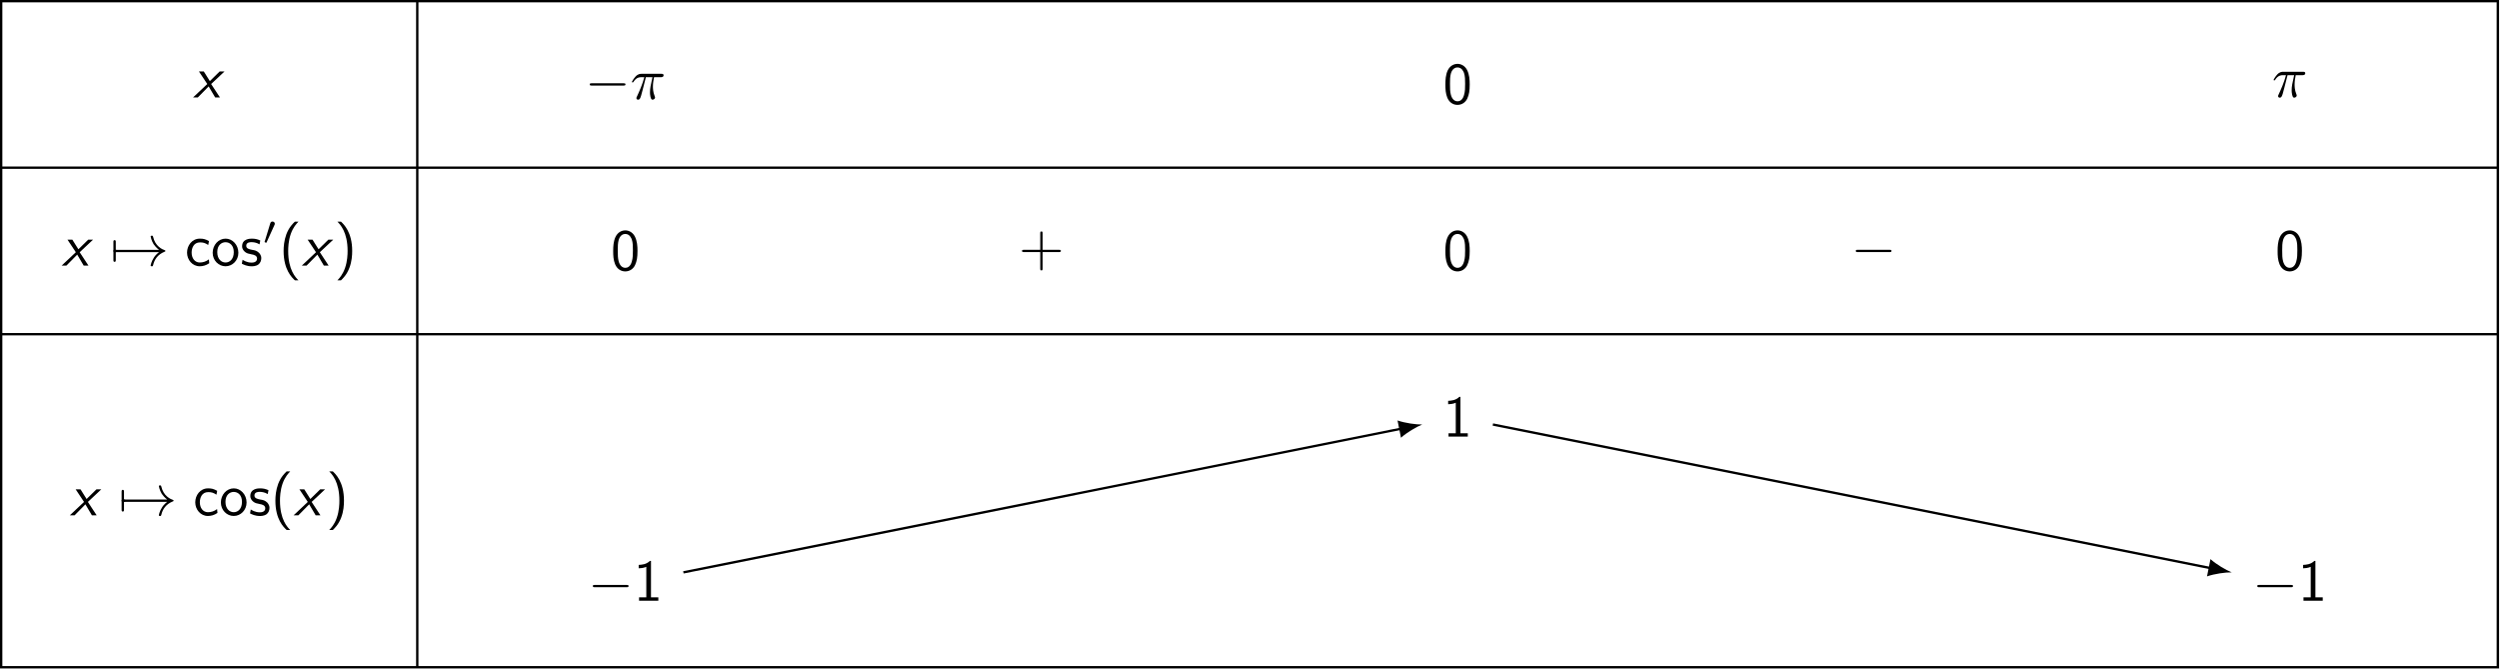
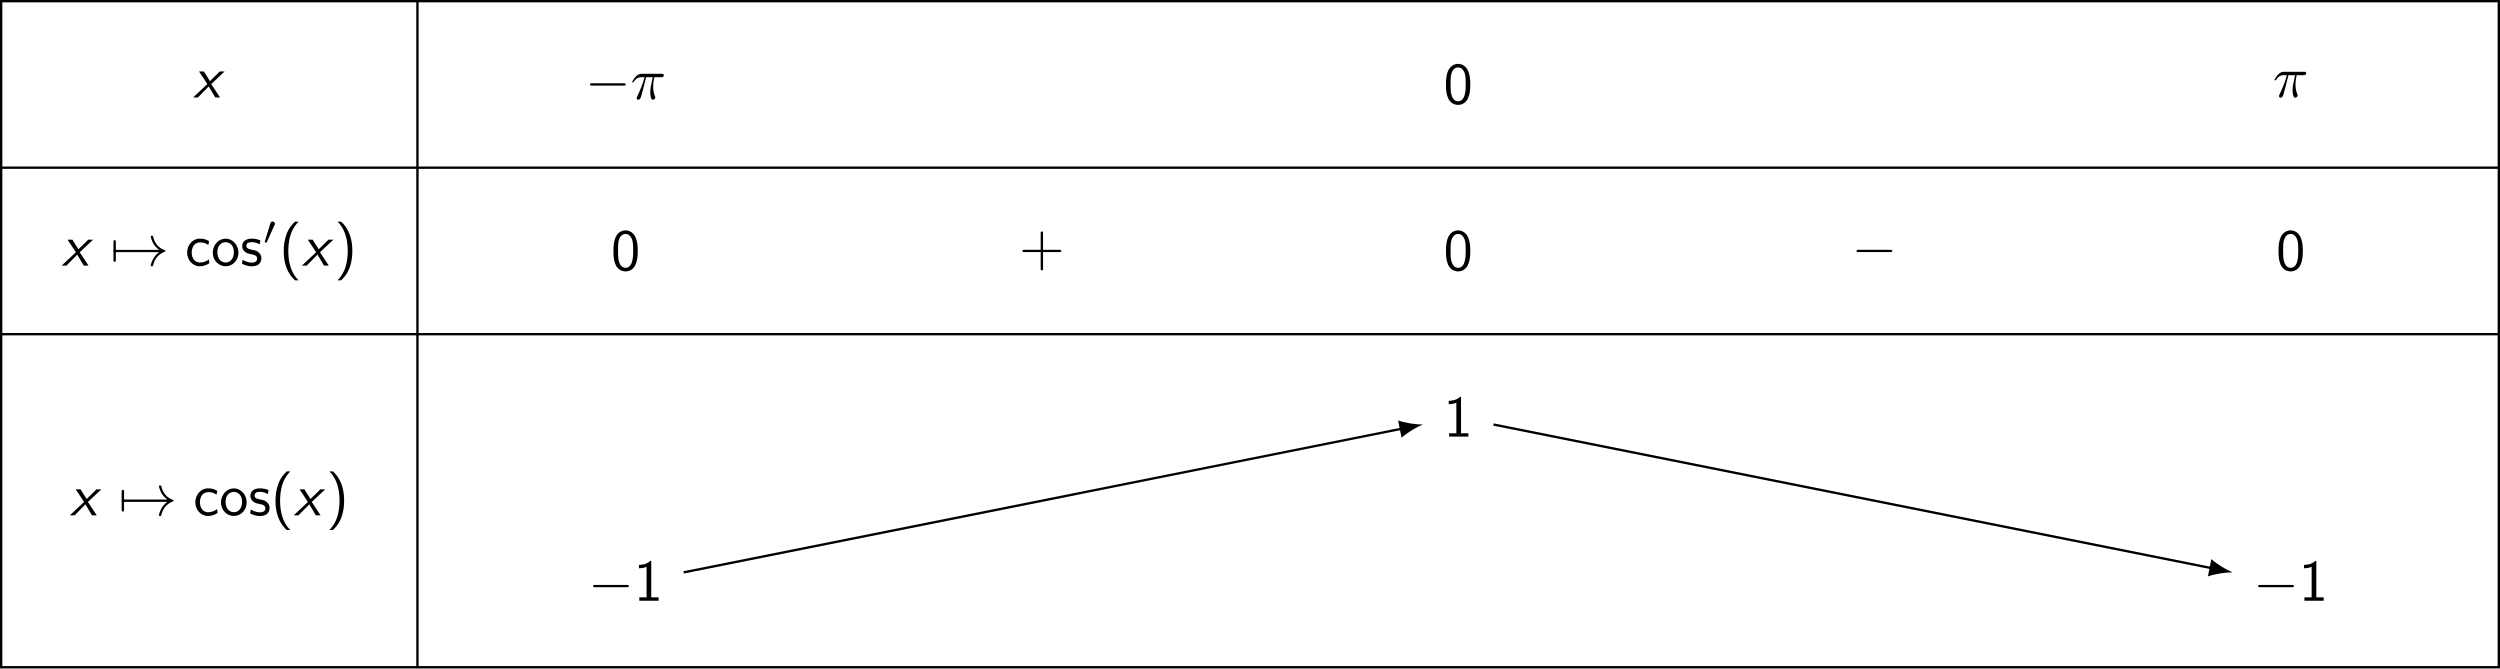
- <svg xmlns="http://www.w3.org/2000/svg" xmlns:xlink="http://www.w3.org/1999/xlink" id="svg386" width="425.6pt" height="151.72" version="1.1" viewBox="0 0 425.6 113.79">
-   <defs id="defs79">
-     <g id="g77">
-       <symbol id="glyph0-1" overflow="visible">
-         <path id="path5" d="m3.078-2.281 2.281-2.141h-0.828l-1.672 1.641-1.031-1.641h-0.828l1.422 2.141-2.422 2.281h0.812l1.844-1.875 1.109 1.875h0.812z" />
-       </symbol>
-       <symbol id="glyph1-1" overflow="visible">
-         <path id="path11" d="m6.562-2.297c0.172 0 0.359 0 0.359-0.203 0-0.188-0.188-0.188-0.359-0.188h-5.391c-0.172 0-0.344 0-0.344 0.188 0 0.203 0.172 0.203 0.344 0.203z" />
-       </symbol>
-       <symbol id="glyph1-2" overflow="visible">
-         <path id="path14" d="m0.953-2.297c0.047 0 0.266 0 0.266-0.203 0-0.188-0.219-0.188-0.266-0.188v-1.312c0-0.156 0-0.344-0.203-0.344s-0.203 0.188-0.203 0.344v3.016c0 0.156 0 0.344 0.203 0.344s0.203-0.188 0.203-0.344z" />
-       </symbol>
-       <symbol id="glyph1-3" overflow="visible">
-         <path id="path17" d="m8.312-2.297c-0.547 0.422-0.812 0.828-0.891 0.969-0.453 0.688-0.531 1.312-0.531 1.312 0 0.125 0.125 0.125 0.203 0.125 0.156 0 0.172-0.016 0.219-0.203 0.219-0.969 0.812-1.812 1.938-2.266 0.125-0.047 0.156-0.062 0.156-0.141 0-0.062-0.062-0.094-0.078-0.109-0.453-0.156-1.656-0.656-2.031-2.328-0.031-0.125-0.047-0.156-0.203-0.156-0.078 0-0.203 0-0.203 0.125 0 0.016 0.094 0.641 0.5 1.312 0.203 0.297 0.5 0.641 0.922 0.969h-7.406c-0.172 0-0.359 0-0.359 0.188 0 0.203 0.188 0.203 0.359 0.203z" />
-       </symbol>
-       <symbol id="glyph2-1" overflow="visible">
-         <path id="path23" d="m2.641-3.719h1.125c-0.328 1.469-0.422 1.906-0.422 2.578 0 0.141 0 0.406 0.078 0.75 0.109 0.438 0.219 0.5 0.359 0.5 0.203 0 0.422-0.172 0.422-0.375 0-0.062 0-0.078-0.062-0.219-0.297-0.719-0.297-1.375-0.297-1.656 0-0.516 0.078-1.062 0.188-1.578h1.125c0.141 0 0.5 0 0.5-0.344 0-0.234-0.219-0.234-0.406-0.234h-3.344c-0.219 0-0.594 0-1.031 0.469-0.344 0.391-0.609 0.844-0.609 0.891 0 0.016 0 0.109 0.125 0.109 0.078 0 0.094-0.047 0.156-0.125 0.484-0.766 1.062-0.766 1.266-0.766h0.562c-0.312 1.203-0.844 2.406-1.266 3.312-0.078 0.156-0.078 0.172-0.078 0.25 0 0.188 0.156 0.266 0.281 0.266 0.297 0 0.375-0.281 0.5-0.641 0.141-0.469 0.141-0.484 0.266-0.984z" />
-       </symbol>
-       <symbol id="glyph3-1" overflow="visible">
-         <path id="path29" d="m4.562-3.25c0-0.781-0.047-1.719-0.469-2.516-0.406-0.75-1.094-1-1.594-1-0.594 0-1.297 0.281-1.703 1.156-0.328 0.734-0.375 1.562-0.375 2.359 0 0.781 0.031 1.516 0.328 2.25 0.406 0.953 1.156 1.219 1.734 1.219 0.719 0 1.359-0.406 1.672-1.094 0.297-0.656 0.406-1.312 0.406-2.375zm-2.062 2.859c-0.531 0-0.938-0.375-1.141-1.094-0.156-0.562-0.156-1.109-0.156-1.891 0-0.625 0-1.219 0.156-1.766 0.062-0.188 0.312-1.016 1.125-1.016 0.781 0 1.031 0.766 1.109 0.938 0.188 0.562 0.188 1.234 0.188 1.844 0 0.656 0 1.297-0.188 1.922-0.25 0.906-0.781 1.062-1.094 1.062z" />
-       </symbol>
-       <symbol id="glyph3-2" overflow="visible">
-         <path id="path32" d="m4.094-4.172c-0.594-0.328-0.938-0.422-1.547-0.422-1.375 0-2.188 1.203-2.188 2.375 0 1.234 0.906 2.328 2.156 2.328 0.531 0 1.078-0.141 1.625-0.516l-0.062-0.656c-0.516 0.391-1.047 0.531-1.562 0.531-0.828 0-1.375-0.719-1.375-1.688 0-0.781 0.359-1.734 1.422-1.734 0.516 0 0.859 0.078 1.406 0.438z" />
-       </symbol>
-       <symbol id="glyph3-3" overflow="visible">
-         <path id="path35" d="m4.672-2.188c0-1.344-1-2.406-2.172-2.406-1.234 0-2.203 1.094-2.203 2.406s1.016 2.297 2.188 2.297c1.188 0 2.188-1 2.188-2.297zm-2.188 1.656c-0.688 0-1.406-0.562-1.406-1.766s0.75-1.688 1.406-1.688c0.703 0 1.406 0.516 1.406 1.688 0 1.188-0.672 1.766-1.406 1.766z" />
-       </symbol>
-       <symbol id="glyph3-4" overflow="visible">
-         <path id="path38" d="m3.422-4.281c-0.516-0.234-0.922-0.312-1.438-0.312-0.25 0-1.656 0-1.656 1.297 0 0.5 0.297 0.812 0.547 1 0.297 0.219 0.516 0.266 1.062 0.375 0.359 0.062 0.938 0.188 0.938 0.719 0 0.688-0.781 0.688-0.938 0.688-0.797 0-1.359-0.375-1.531-0.484l-0.125 0.672c0.312 0.156 0.859 0.438 1.672 0.438 0.188 0 0.734 0 1.156-0.312 0.312-0.25 0.484-0.641 0.484-1.078 0-0.547-0.375-0.875-0.391-0.906-0.391-0.359-0.656-0.422-1.156-0.5-0.547-0.109-1.016-0.219-1.016-0.703 0-0.609 0.719-0.609 0.859-0.609 0.312 0 0.844 0.031 1.406 0.375z" />
-       </symbol>
-       <symbol id="glyph3-5" overflow="visible">
-         <path id="path41" d="m2.703-7.484c-0.328 0.312-0.984 0.922-1.453 2.141-0.391 1.062-0.469 2.125-0.469 2.844 0 3.234 1.438 4.547 1.922 5h0.609c-0.484-0.484-1.75-1.766-1.75-5 0-0.547 0.031-1.719 0.438-2.891 0.406-1.156 0.984-1.75 1.312-2.094z" />
-       </symbol>
-       <symbol id="glyph3-6" overflow="visible">
-         <path id="path44" d="m1.172 2.5c0.312-0.312 0.984-0.922 1.438-2.141 0.406-1.062 0.469-2.125 0.469-2.859 0-3.219-1.438-4.531-1.906-4.984h-0.609c0.469 0.484 1.734 1.766 1.734 4.984 0 0.562-0.031 1.734-0.438 2.906-0.406 1.156-0.969 1.75-1.297 2.094z" />
-       </symbol>
-       <symbol id="glyph3-7" overflow="visible">
-         <path id="path47" d="m4.078-2.297h2.781c0.141 0 0.328 0 0.328-0.203 0-0.188-0.188-0.188-0.328-0.188h-2.781v-2.797c0-0.141 0-0.328-0.203-0.328s-0.203 0.188-0.203 0.328v2.797h-2.781c-0.141 0-0.328 0-0.328 0.188 0 0.203 0.188 0.203 0.328 0.203h2.781v2.797c0 0.141 0 0.328 0.203 0.328s0.203-0.188 0.203-0.328z" />
-       </symbol>
-       <symbol id="glyph3-8" overflow="visible">
-         <path id="path50" d="m2.984-6.766h-0.203c-0.594 0.609-1.422 0.641-1.891 0.672v0.578c0.328-0.016 0.797-0.031 1.297-0.25v5.188h-1.234v0.578h3.281v-0.578h-1.25z" />
-       </symbol>
-       <symbol id="glyph4-1" overflow="visible">
-         <path id="path62" d="m2.016-3.297c0.062-0.109 0.062-0.172 0.062-0.219 0-0.219-0.188-0.375-0.406-0.375-0.266 0-0.344 0.219-0.375 0.328l-0.922 3.016c-0.016 0.016-0.047 0.094-0.047 0.109 0 0.078 0.219 0.156 0.281 0.156 0.047 0 0.047-0.016 0.094-0.125z" />
-       </symbol>
-     </g>
+ <svg xmlns="http://www.w3.org/2000/svg" xmlns:xlink="http://www.w3.org/1999/xlink" viewBox="0 0 425.6 113.79">
+   <defs />
+   <defs>
+     <symbol id="a" overflow="visible">
+       <path d="M3.078-2.281l2.281-2.141h-.828l-1.672 1.641-1.031-1.641H1l1.422 2.141L-0 0h.812l1.844-1.875L3.766 0h.812z" />
+     </symbol>
+     <symbol id="b" overflow="visible">
+       <path d="M6.562-2.297c.172 0 .359 0 .359-.203 0-.188-.188-.188-.359-.188H1.172c-.172 0-.344 0-.344.188 0 .203.172.203.344.203z" />
+     </symbol>
+     <symbol id="e" overflow="visible">
+       <path d="M.953-2.297c.047 0 .266 0 .266-.203 0-.188-.219-.188-.266-.188v-1.312c0-.156 0-.344-.203-.344s-.203.188-.203.344v3.016c0 .156 0 .344.203.344s.203-.188.203-.344z" />
+     </symbol>
+     <symbol id="f" overflow="visible">
+       <path d="M8.312-2.297c-.547.422-.812.828-.891.969-.453.688-.531 1.312-.531 1.312 0 .125.125.125.203.125.156 0 .172-.016.219-.203.219-.969.812-1.812 1.938-2.266.125-.047.156-.062.156-.141 0-.062-.062-.094-.078-.109-.453-.156-1.656-.656-2.031-2.328-.031-.125-.047-.156-.203-.156-.078 0-.203 0-.203.125 0 .016.094.641.5 1.312.203.297.5.641.922.969h-7.406c-.172 0-.359 0-.359.188 0 .203.188.203.359.203z" />
+     </symbol>
+     <symbol id="c" overflow="visible">
+       <path d="M2.641-3.719h1.125c-.328 1.469-.422 1.906-.422 2.578 0 .141 0 .406.078.75.109.438.219.5.359.5.203 0 .422-.172.422-.375 0-.062 0-.078-.062-.219-.297-.719-.297-1.375-.297-1.656 0-.516.078-1.062.188-1.578h1.125c.141 0 .5 0 .5-.344 0-.234-.219-.234-.406-.234h-3.344c-.219 0-.594 0-1.031.469-.344.391-.609.844-.609.891 0 .016 0 .109.125.109.078 0 .094-.047.156-.125.484-.766 1.062-.766 1.266-.766h.562c-.312 1.203-.844 2.406-1.266 3.312-.078.156-.078.172-.078.25 0 .188.156.266.281.266.297 0 .375-.281.5-.641.141-.469.141-.484.266-.984z" />
+     </symbol>
+     <symbol id="d" overflow="visible">
+       <path d="M4.562-3.25c0-.781-.047-1.719-.469-2.516-.406-.75-1.094-1-1.594-1-.594 0-1.297.281-1.703 1.156-.328.734-.375 1.562-.375 2.359 0 .781.031 1.516.328 2.25.406.953 1.156 1.219 1.734 1.219.719 0 1.359-.406 1.672-1.094.297-.656.406-1.312.406-2.375zM2.5-.391c-.531 0-.938-.375-1.141-1.094-.156-.562-.156-1.109-.156-1.891 0-.625 0-1.219.156-1.766.062-.188.312-1.016 1.125-1.016.781 0 1.031.766 1.109.938.188.562.188 1.234.188 1.844 0 .656 0 1.297-.188 1.922-.25.906-.781 1.062-1.094 1.062z" />
+     </symbol>
+     <symbol id="g" overflow="visible">
+       <path d="M4.094-4.172c-.594-.328-.938-.422-1.547-.422-1.375 0-2.188 1.203-2.188 2.375 0 1.234.906 2.328 2.156 2.328.531 0 1.078-.141 1.625-.516l-.062-.656c-.516.391-1.047.531-1.562.531-.828 0-1.375-.719-1.375-1.688 0-.781.359-1.734 1.422-1.734.516 0 .859.078 1.406.438z" />
+     </symbol>
+     <symbol id="h" overflow="visible">
+       <path d="M4.672-2.188c0-1.344-1-2.406-2.172-2.406-1.234 0-2.203 1.094-2.203 2.406S1.312.109 2.484.109c1.188 0 2.188-1 2.188-2.297zM2.484-.531c-.688 0-1.406-.562-1.406-1.766s.75-1.688 1.406-1.688c.703 0 1.406.516 1.406 1.688 0 1.188-.672 1.766-1.406 1.766z" />
+     </symbol>
+     <symbol id="i" overflow="visible">
+       <path d="M3.422-4.281c-.516-.234-.922-.312-1.438-.312-.25 0-1.656 0-1.656 1.297 0 .5.297.812.547 1 .297.219.516.266 1.062.375.359.062.938.188.938.719 0 .688-.781.688-.938.688-.797 0-1.359-.375-1.531-.484l-.125.672c.312.156.859.438 1.672.438.188 0 .734 0 1.156-.312.312-.25.484-.641.484-1.078 0-.547-.375-.875-.391-.906-.391-.359-.656-.422-1.156-.5-.547-.109-1.016-.219-1.016-.703 0-.609.719-.609.859-.609.312 0 .844.031 1.406.375z" />
+     </symbol>
+     <symbol id="k" overflow="visible">
+       <path d="M2.703-7.484c-.328.312-.984.922-1.453 2.141C.859-4.281.781-3.219.781-2.5c0 3.234 1.438 4.547 1.922 5h.609c-.484-.484-1.75-1.766-1.75-5 0-.547.031-1.719.438-2.891.406-1.156.984-1.75 1.312-2.094z" />
+     </symbol>
+     <symbol id="l" overflow="visible">
+       <path d="M1.172 2.5c.312-.312.984-.922 1.438-2.141.406-1.062.469-2.125.469-2.859 0-3.219-1.438-4.531-1.906-4.984H.563c.469.484 1.734 1.766 1.734 4.984 0 .562-.031 1.734-.438 2.906C1.453 1.562.891 2.156.563 2.5z" />
+     </symbol>
+     <symbol id="m" overflow="visible">
+       <path d="M4.078-2.297h2.781c.141 0 .328 0 .328-.203 0-.188-.188-.188-.328-.188H4.078v-2.797c0-.141 0-.328-.203-.328s-.203.188-.203.328v2.797H.891c-.141 0-.328 0-.328.188 0 .203.188.203.328.203h2.781V.5c0 .141 0 .328.203.328S4.078.641 4.078.5z" />
+     </symbol>
+     <symbol id="n" overflow="visible">
+       <path d="M2.984-6.766h-.203c-.594.609-1.422.641-1.891.672v.578c.328-.016.797-.031 1.297-.25v5.188H.953v.578h3.281V-.578h-1.25z" />
+     </symbol>
+     <symbol id="j" overflow="visible">
+       <path d="M2.016-3.297c.062-.109.062-.172.062-.219 0-.219-.188-.375-.406-.375-.266 0-.344.219-.375.328L.375-.547c-.016.016-.047.094-.047.109 0 .078.219.156.281.156.047 0 .047-.016.094-.125z" />
+     </symbol>
  </defs>
-   <g id="surface1" transform="translate(-9.9609 -9.9609)">
-     <path id="path81" fill="#fff" d="m10.16 10.16v113.39h425.2v-113.39z" />
-     <g id="g85">
-       <use id="use83" width="100%" height="100%" x="42.841" y="26.549" xlink:href="#glyph0-1" />
-     </g>
-     <g id="g89">
-       <use id="use87" width="100%" height="100%" x="109.568" y="26.826" xlink:href="#glyph1-1" />
-     </g>
-     <g id="g93">
-       <use id="use91" width="100%" height="100%" x="117.317" y="26.826" xlink:href="#glyph2-1" />
-     </g>
-     <g id="g97">
-       <use id="use95" width="100%" height="100%" x="255.703" y="27.601" xlink:href="#glyph3-1" />
-     </g>
-     <g id="g101">
-       <use id="use99" width="100%" height="100%" x="396.907" y="26.48" xlink:href="#glyph2-1" />
-     </g>
-     <g id="g105">
-       <use id="use103" width="100%" height="100%" x="20.453" y="55.181" xlink:href="#glyph0-1" />
-     </g>
-     <g id="g111">
-       <use id="use107" width="100%" height="100%" x="28.728" y="55.181" xlink:href="#glyph1-2" />
-       <use id="use109" width="100%" height="100%" x="28.728" y="55.181" xlink:href="#glyph1-3" />
-     </g>
-     <g id="g119">
-       <use id="use113" width="100%" height="100%" x="41.458" y="55.181" xlink:href="#glyph3-2" />
-       <use id="use115" width="100%" height="100%" x="45.885" y="55.181" xlink:href="#glyph3-3" />
-       <use id="use117" width="100%" height="100%" x="50.867" y="55.181" xlink:href="#glyph3-4" />
-     </g>
-     <g id="g123">
-       <use id="use121" width="100%" height="100%" x="54.686" y="51.566" xlink:href="#glyph4-1" />
-     </g>
-     <g id="g127">
-       <use id="use125" width="100%" height="100%" x="57.481" y="55.181" xlink:href="#glyph3-5" />
-     </g>
-     <g id="g131">
-       <use id="use129" width="100%" height="100%" x="61.355" y="55.181" xlink:href="#glyph0-1" />
-     </g>
-     <g id="g135">
-       <use id="use133" width="100%" height="100%" x="66.863" y="55.181" xlink:href="#glyph3-6" />
-     </g>
-     <g id="g139">
-       <use id="use137" width="100%" height="100%" x="113.97" y="55.947" xlink:href="#glyph3-1" />
-     </g>
-     <g id="g143">
-       <use id="use141" width="100%" height="100%" x="183.453" y="55.172" xlink:href="#glyph3-7" />
-     </g>
-     <g id="g147">
-       <use id="use145" width="100%" height="100%" x="255.703" y="55.947" xlink:href="#glyph3-1" />
-     </g>
-     <g id="g151">
-       <use id="use149" width="100%" height="100%" x="325.185" y="55.172" xlink:href="#glyph1-1" />
-     </g>
-     <g id="g155">
-       <use id="use153" width="100%" height="100%" x="397.435" y="55.947" xlink:href="#glyph3-1" />
-     </g>
-     <g id="g159">
-       <use id="use157" width="100%" height="100%" x="21.85" y="97.692" xlink:href="#glyph0-1" />
-     </g>
-     <g id="g165">
-       <use id="use161" width="100%" height="100%" x="30.125" y="97.692" xlink:href="#glyph1-2" />
-       <use id="use163" width="100%" height="100%" x="30.125" y="97.692" xlink:href="#glyph1-3" />
-     </g>
-     <g id="g175">
-       <use id="use167" width="100%" height="100%" x="42.855" y="97.692" xlink:href="#glyph3-2" />
-       <use id="use169" width="100%" height="100%" x="47.282" y="97.692" xlink:href="#glyph3-3" />
-       <use id="use171" width="100%" height="100%" x="52.264" y="97.692" xlink:href="#glyph3-4" />
-       <use id="use173" width="100%" height="100%" x="56.082" y="97.692" xlink:href="#glyph3-5" />
-     </g>
-     <g id="g179">
-       <use id="use177" width="100%" height="100%" x="59.958" y="97.692" xlink:href="#glyph0-1" />
-     </g>
-     <g id="g183">
-       <use id="use181" width="100%" height="100%" x="65.465" y="97.692" xlink:href="#glyph3-6" />
-     </g>
-     <g id="g187">
-       <use id="use185" width="100%" height="100%" x="110.096" y="112.225" xlink:href="#glyph1-1" />
-     </g>
-     <g id="g191">
-       <use id="use189" width="100%" height="100%" x="117.845" y="112.225" xlink:href="#glyph3-8" />
-     </g>
-     <g id="g195">
-       <use id="use193" width="100%" height="100%" x="255.703" y="84.293" xlink:href="#glyph3-8" />
-     </g>
-     <g id="g199">
-       <use id="use197" width="100%" height="100%" x="393.56" y="112.225" xlink:href="#glyph1-1" />
-     </g>
-     <g id="g203">
-       <use id="use201" width="100%" height="100%" x="401.309" y="112.225" xlink:href="#glyph3-8" />
-     </g>
-     <path id="path205" fill="none" stroke="#000" stroke-miterlimit="10" stroke-width=".399" d="m9.887-83.063 122.31 24.465" transform="matrix(1 0 0 -1 116.46 24.335)" />
-     <path id="path207" d="m252.18 82.23c-1.082 0.012-2.894-0.238-4.207-0.688l0.586 2.938c1.039-0.922 2.617-1.848 3.621-2.25" />
-     <path id="path209" fill="none" stroke="#000" stroke-miterlimit="10" stroke-width=".399" d="m147.75-57.895 122.31-24.465" transform="matrix(1 0 0 -1 116.46 24.335)" />
-     <path id="path211" d="m390.04 107.4c-1.004-0.406-2.582-1.332-3.621-2.254l-0.586 2.938c1.312-0.449 3.125-0.699 4.207-0.684" />
-     <path id="path213" fill="none" stroke="#000" stroke-miterlimit="10" stroke-width=".399" d="m-35.434 14.175v-113.39" transform="matrix(1 0 0 -1 116.46 24.335)" />
-     <path id="path215" fill="none" stroke="#000" stroke-miterlimit="10" stroke-width=".399" d="m-106.3 14.175v-113.39h425.2v113.39z" transform="matrix(1 0 0 -1 116.46 24.335)" />
-     <path id="path217" fill="none" stroke="#000" stroke-miterlimit="10" stroke-width=".399" d="m-106.3-14.173h425.2" transform="matrix(1 0 0 -1 116.46 24.335)" />
-     <path id="path219" fill="none" stroke="#000" stroke-miterlimit="10" stroke-width=".399" d="m-106.3-42.52h425.2" transform="matrix(1 0 0 -1 116.46 24.335)" />
+   <path fill="#fff" d="M.199.199v113.39h425.2V.199z" />
+   <use width="100%" height="100%" x="42.841" y="26.549" transform="translate(-9.9609 -9.9609)" xlink:href="#a" />
+   <use width="100%" height="100%" x="109.568" y="26.826" transform="translate(-9.9609 -9.9609)" xlink:href="#b" />
+   <use width="100%" height="100%" x="117.317" y="26.826" transform="translate(-9.9609 -9.9609)" xlink:href="#c" />
+   <use width="100%" height="100%" x="255.703" y="27.601" transform="translate(-9.9609 -9.9609)" xlink:href="#d" />
+   <use width="100%" height="100%" x="396.907" y="26.48" transform="translate(-9.9609 -9.9609)" xlink:href="#c" />
+   <use width="100%" height="100%" x="20.453" y="55.181" transform="translate(-9.9609 -9.9609)" xlink:href="#a" />
+   <g transform="translate(-9.9609 -9.9609)">
+     <use width="100%" height="100%" x="28.728" y="55.181" xlink:href="#e" />
+     <use width="100%" height="100%" x="28.728" y="55.181" xlink:href="#f" />
  </g>
+   <g transform="translate(-9.9609 -9.9609)">
+     <use width="100%" height="100%" x="41.458" y="55.181" xlink:href="#g" />
+     <use width="100%" height="100%" x="45.885" y="55.181" xlink:href="#h" />
+     <use width="100%" height="100%" x="50.867" y="55.181" xlink:href="#i" />
+   </g>
+   <use width="100%" height="100%" x="54.686" y="51.566" transform="translate(-9.9609 -9.9609)" xlink:href="#j" />
+   <use width="100%" height="100%" x="57.481" y="55.181" transform="translate(-9.9609 -9.9609)" xlink:href="#k" />
+   <use width="100%" height="100%" x="61.355" y="55.181" transform="translate(-9.9609 -9.9609)" xlink:href="#a" />
+   <use width="100%" height="100%" x="66.863" y="55.181" transform="translate(-9.9609 -9.9609)" xlink:href="#l" />
+   <use width="100%" height="100%" x="113.97" y="55.947" transform="translate(-9.9609 -9.9609)" xlink:href="#d" />
+   <use width="100%" height="100%" x="183.453" y="55.172" transform="translate(-9.9609 -9.9609)" xlink:href="#m" />
+   <use width="100%" height="100%" x="255.703" y="55.947" transform="translate(-9.9609 -9.9609)" xlink:href="#d" />
+   <use width="100%" height="100%" x="325.185" y="55.172" transform="translate(-9.9609 -9.9609)" xlink:href="#b" />
+   <use width="100%" height="100%" x="397.435" y="55.947" transform="translate(-9.9609 -9.9609)" xlink:href="#d" />
+   <use width="100%" height="100%" x="21.85" y="97.692" transform="translate(-9.9609 -9.9609)" xlink:href="#a" />
+   <g transform="translate(-9.9609 -9.9609)">
+     <use width="100%" height="100%" x="30.125" y="97.692" xlink:href="#e" />
+     <use width="100%" height="100%" x="30.125" y="97.692" xlink:href="#f" />
+   </g>
+   <g transform="translate(-9.9609 -9.9609)">
+     <use width="100%" height="100%" x="42.855" y="97.692" xlink:href="#g" />
+     <use width="100%" height="100%" x="47.282" y="97.692" xlink:href="#h" />
+     <use width="100%" height="100%" x="52.264" y="97.692" xlink:href="#i" />
+     <use width="100%" height="100%" x="56.082" y="97.692" xlink:href="#k" />
+   </g>
+   <use width="100%" height="100%" x="59.958" y="97.692" transform="translate(-9.9609 -9.9609)" xlink:href="#a" />
+   <use width="100%" height="100%" x="65.465" y="97.692" transform="translate(-9.9609 -9.9609)" xlink:href="#l" />
+   <use width="100%" height="100%" x="110.096" y="112.225" transform="translate(-9.9609 -9.9609)" xlink:href="#b" />
+   <use width="100%" height="100%" x="117.845" y="112.225" transform="translate(-9.9609 -9.9609)" xlink:href="#n" />
+   <use width="100%" height="100%" x="255.703" y="84.293" transform="translate(-9.9609 -9.9609)" xlink:href="#n" />
+   <use width="100%" height="100%" x="393.56" y="112.225" transform="translate(-9.9609 -9.9609)" xlink:href="#b" />
+   <use width="100%" height="100%" x="401.309" y="112.225" transform="translate(-9.9609 -9.9609)" xlink:href="#n" />
+   <path fill="none" stroke="#000" stroke-miterlimit="10" stroke-width=".399" d="M116.386 97.437l122.31-24.465" />
+   <path d="M242.219 72.269c-1.082.012-2.894-.238-4.207-.688l.586 2.938c1.039-.922 2.617-1.848 3.621-2.25" />
+   <path fill="none" stroke="#000" stroke-miterlimit="10" stroke-width=".399" d="M254.249 72.269l122.31 24.465" />
+   <path d="M380.079 97.439c-1.004-.406-2.582-1.332-3.621-2.254l-.586 2.938c1.312-.449 3.125-.699 4.207-.684" />
+   <path fill="none" stroke="#000" stroke-miterlimit="10" stroke-width=".399" d="M71.065.199v113.39M.199.199v113.39h425.2V.199zM.199 28.547h425.2M.199 56.894h425.2" />
</svg>
